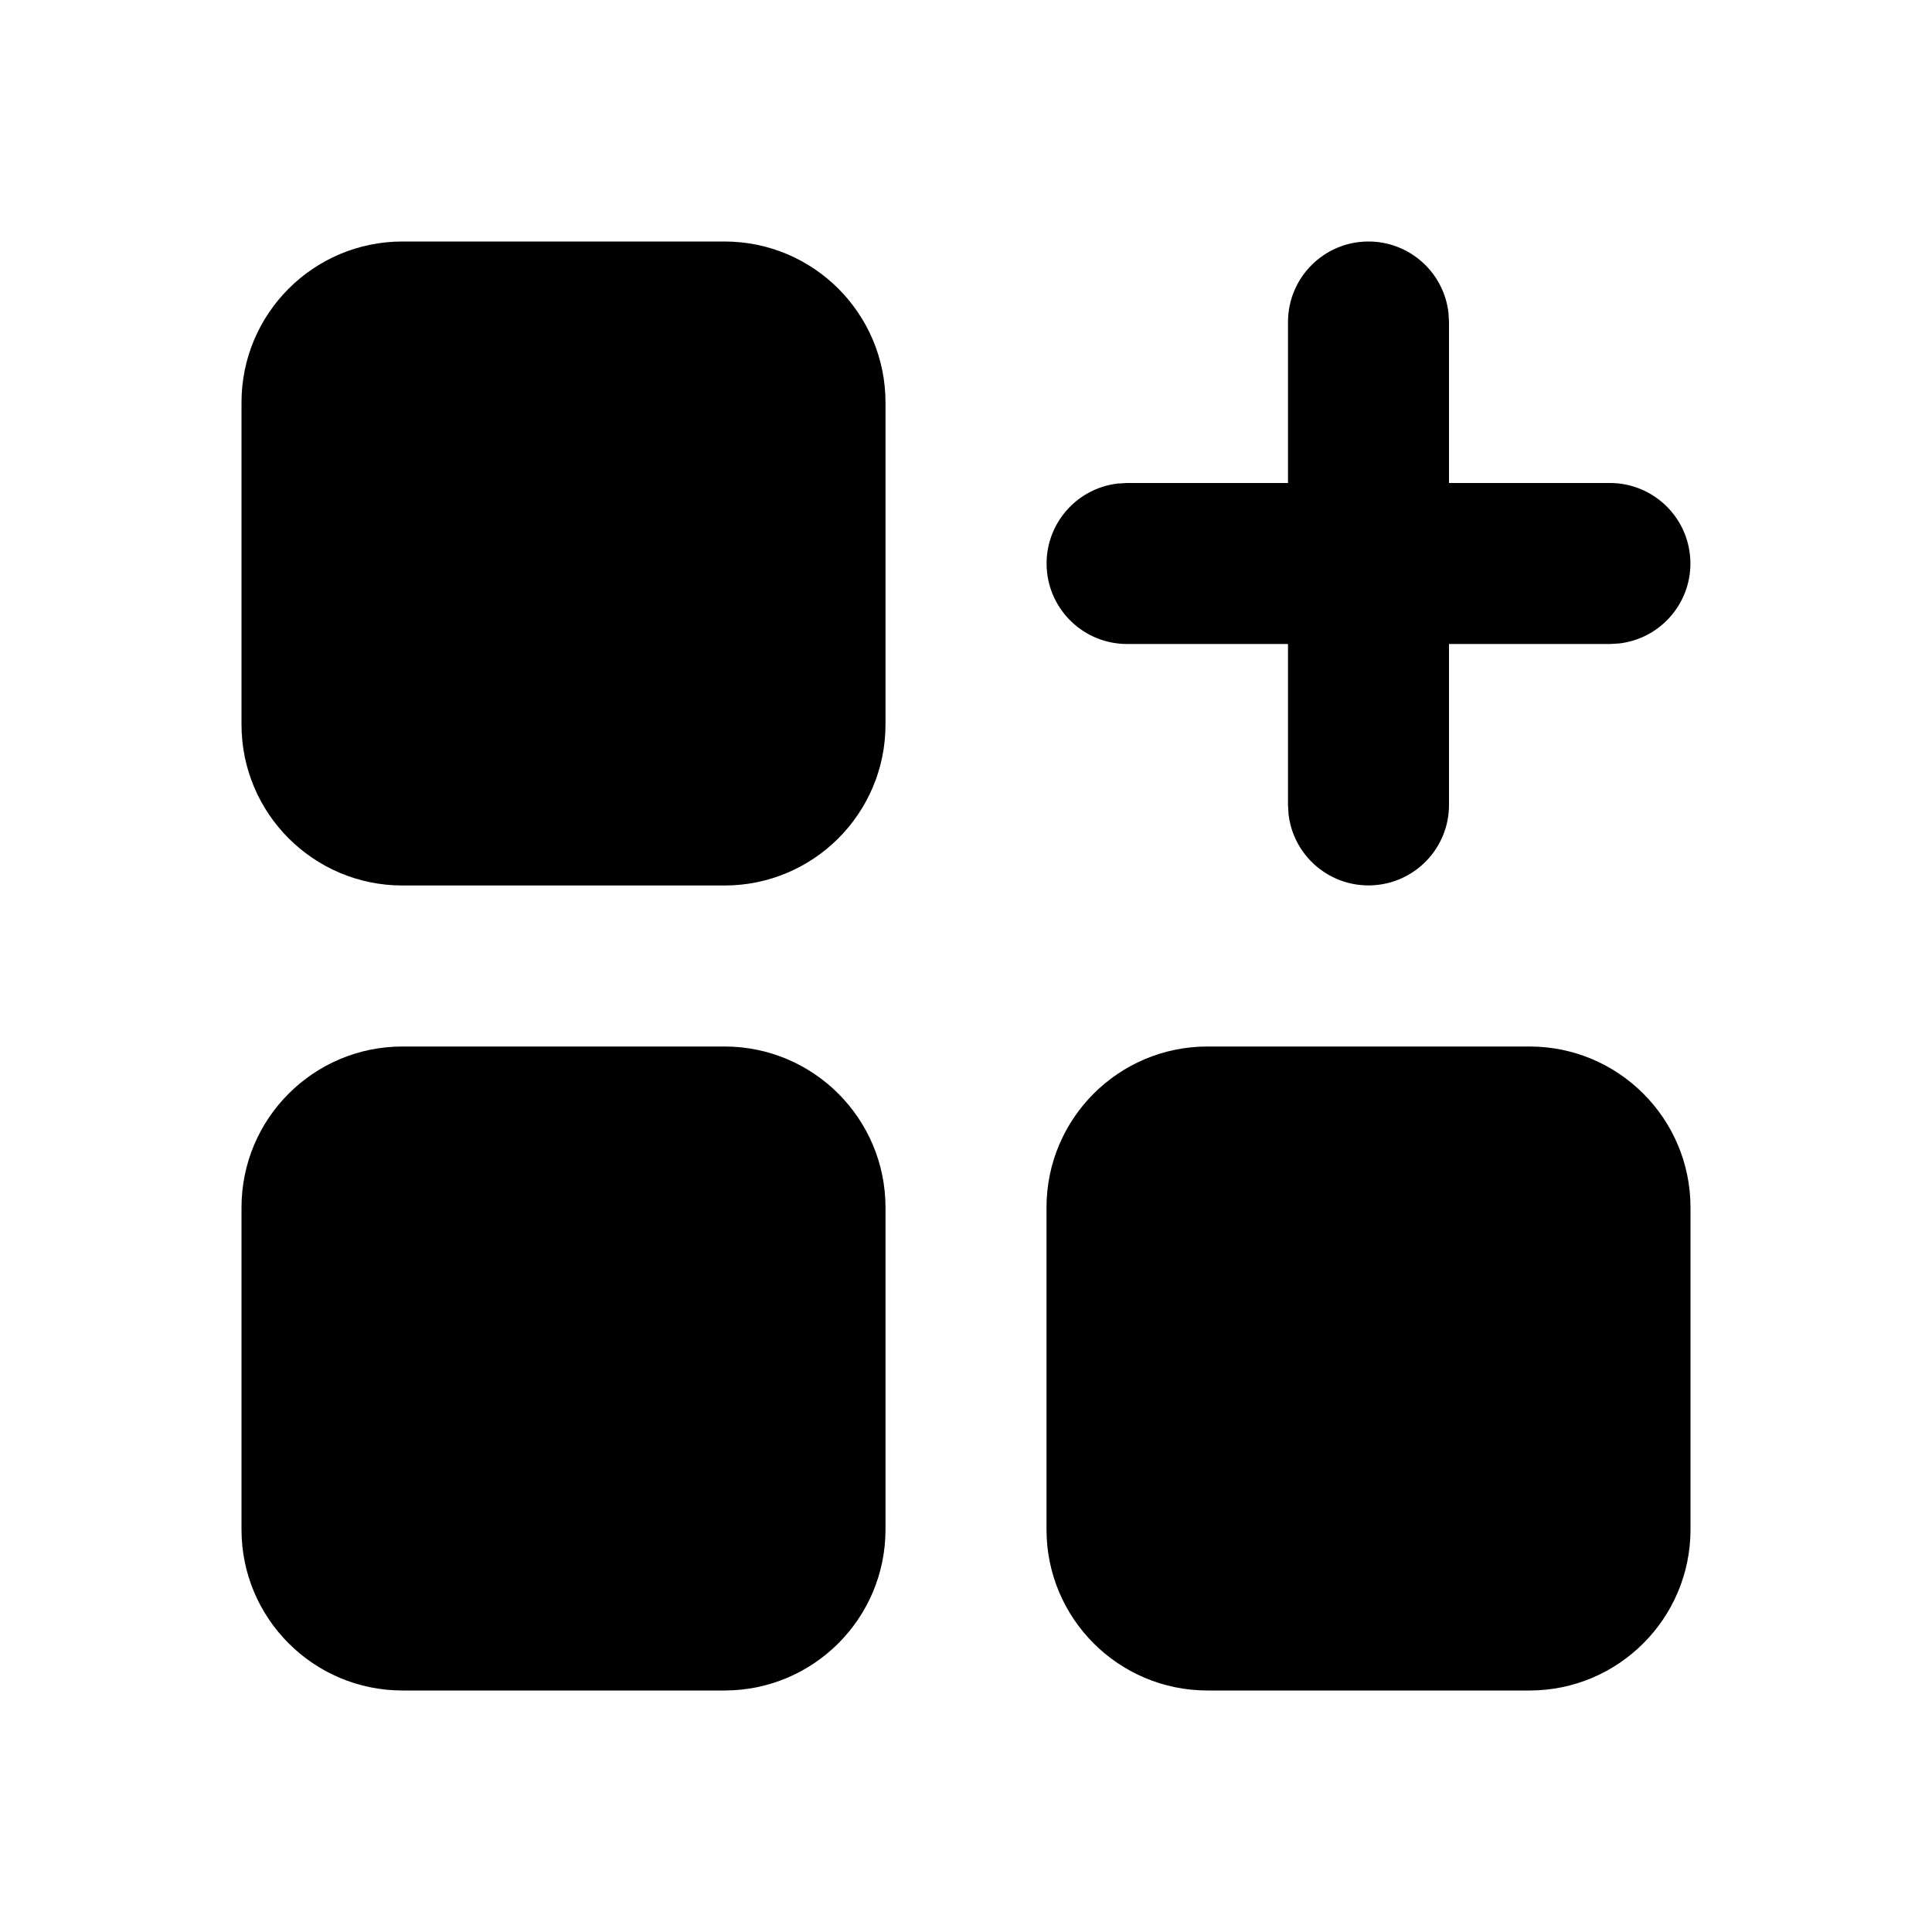
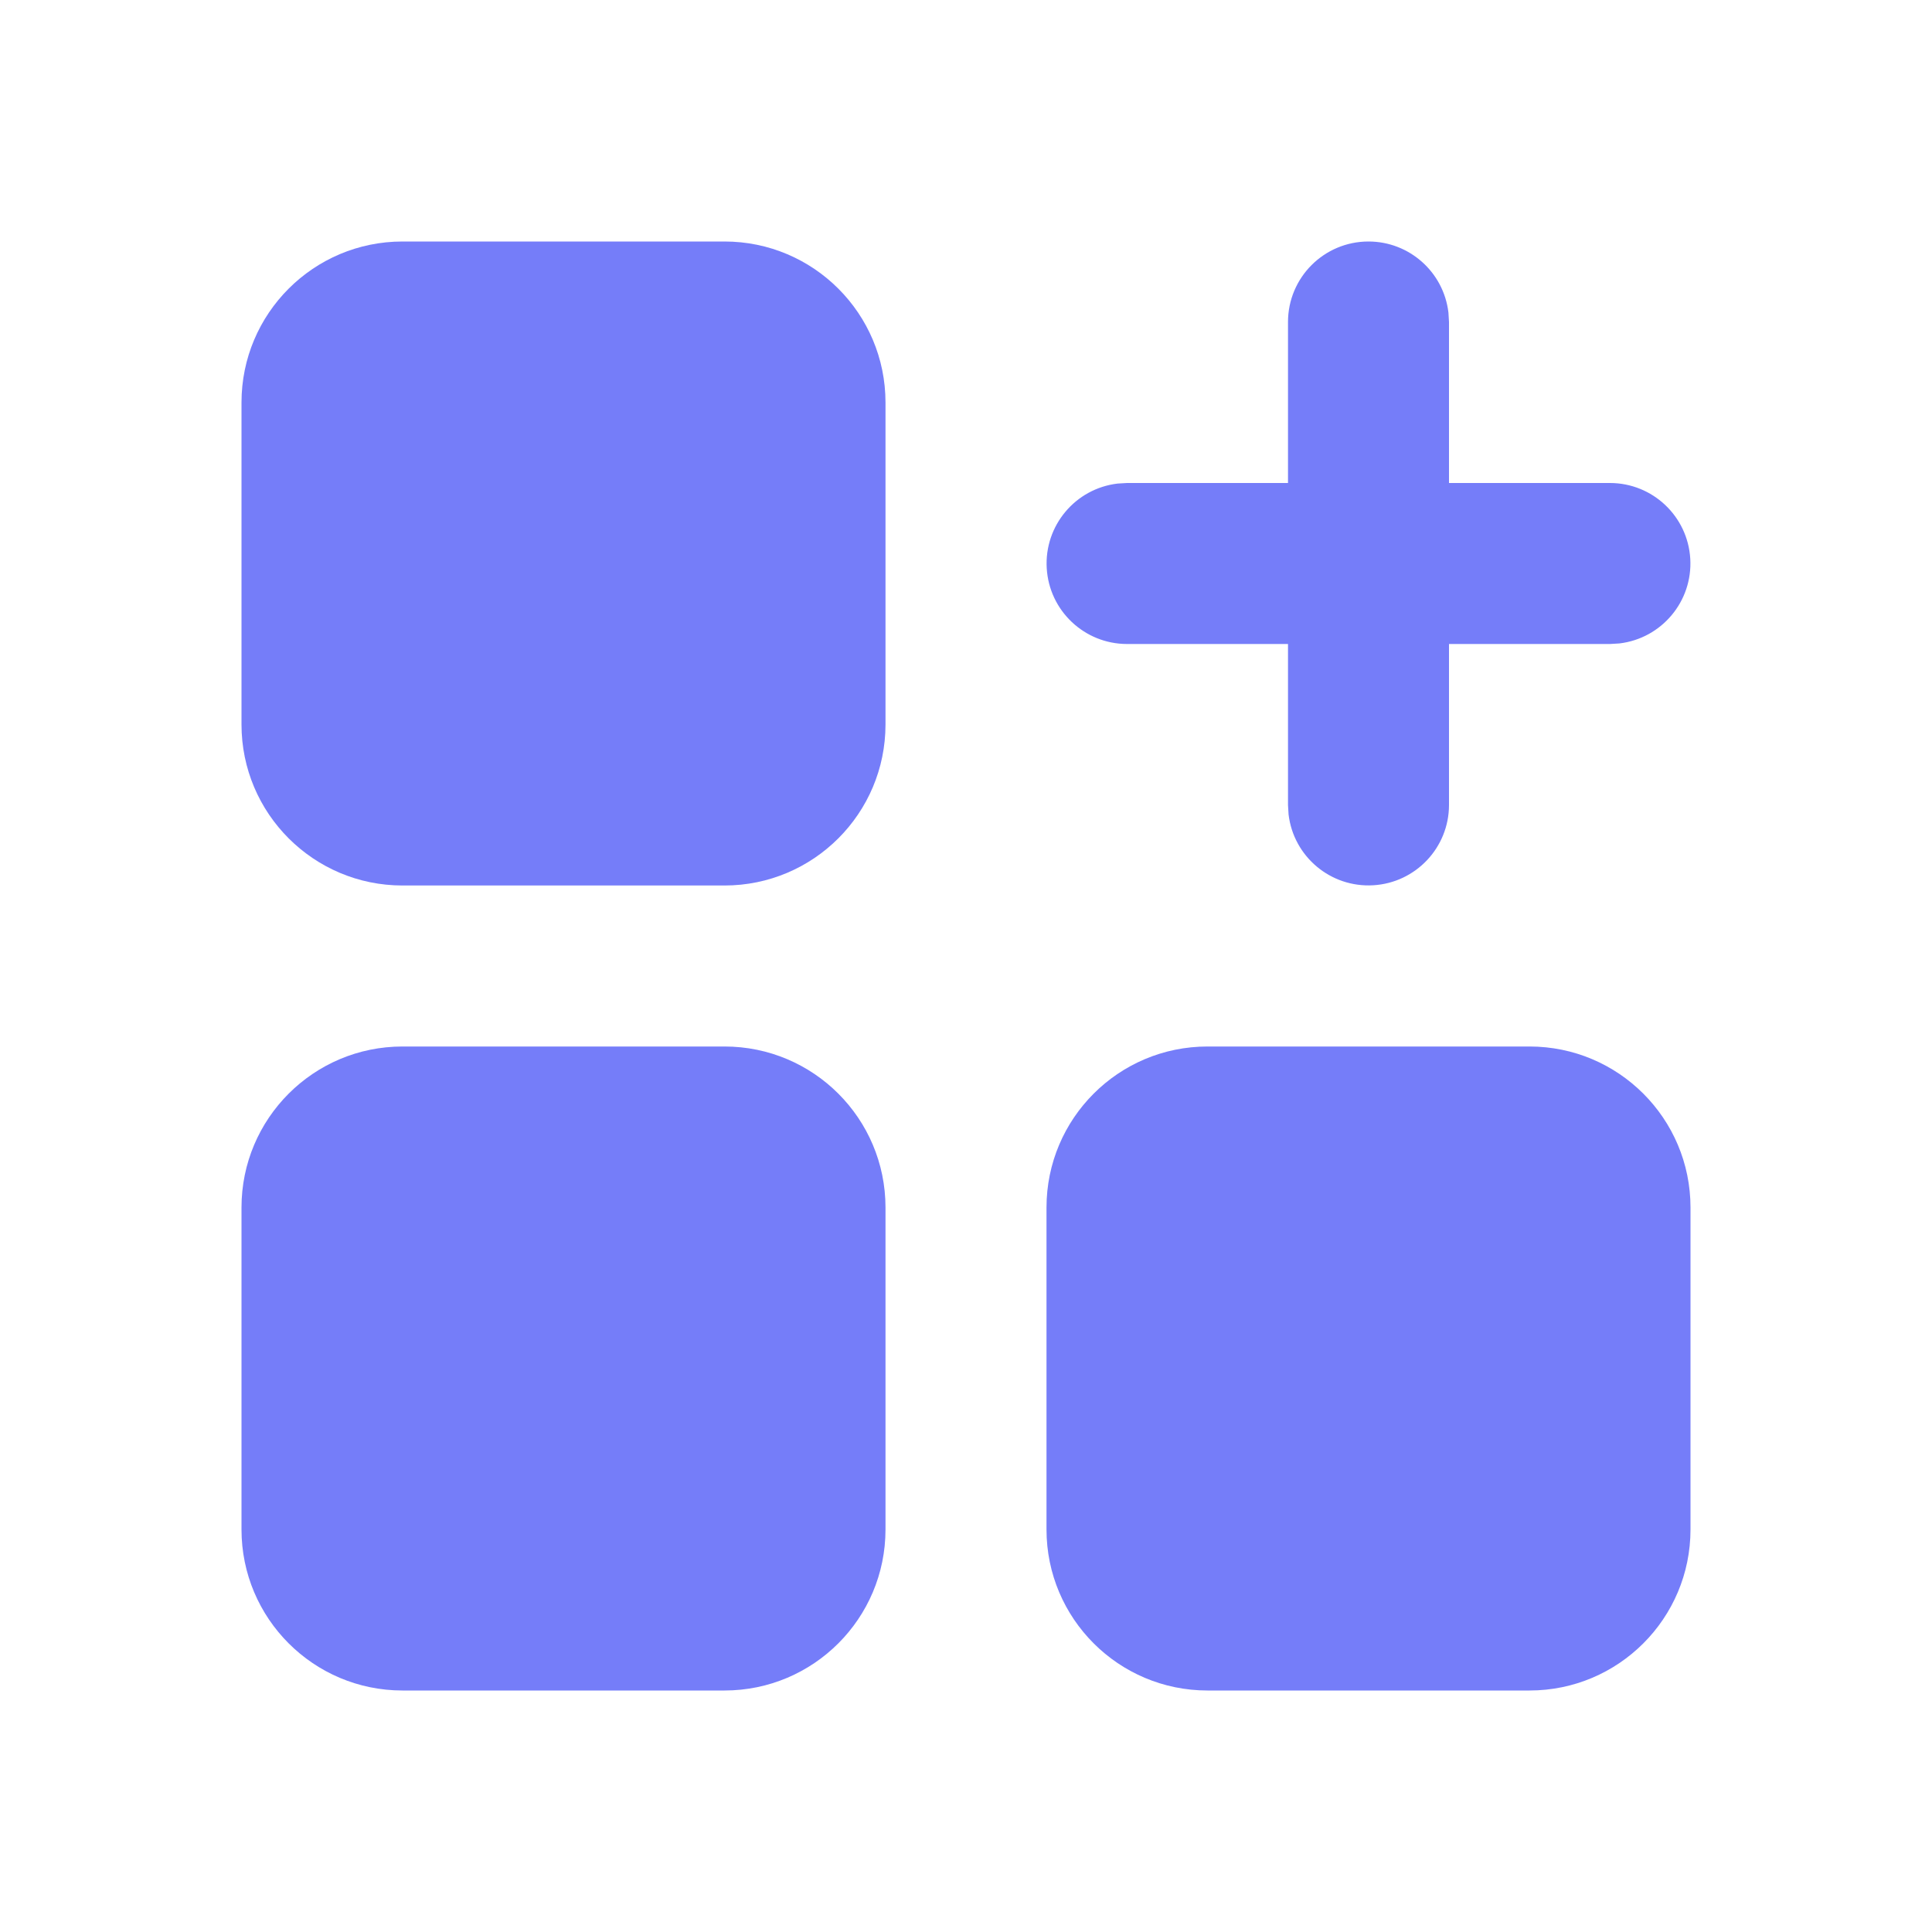
- <svg xmlns="http://www.w3.org/2000/svg" width="24" height="24" viewBox="0 0 24 24" fill="currentColor" class="icon icon-tabler icons-tabler-filled icon-tabler-apps">
+ <svg xmlns="http://www.w3.org/2000/svg" width="24" height="24" viewBox="0 0 24 24" fill="#757DF9" class="icon icon-tabler icons-tabler-filled icon-tabler-apps">
  <path stroke="none" d="M0 0h24v24H0z" fill="none" />
  <path d="M9 3h-4a2 2 0 0 0 -2 2v4a2 2 0 0 0 2 2h4a2 2 0 0 0 2 -2v-4a2 2 0 0 0 -2 -2z" />
  <path d="M9 13h-4a2 2 0 0 0 -2 2v4a2 2 0 0 0 2 2h4a2 2 0 0 0 2 -2v-4a2 2 0 0 0 -2 -2z" />
  <path d="M19 13h-4a2 2 0 0 0 -2 2v4a2 2 0 0 0 2 2h4a2 2 0 0 0 2 -2v-4a2 2 0 0 0 -2 -2z" />
  <path d="M17 3a1 1 0 0 1 .993 .883l.007 .117v2h2a1 1 0 0 1 .117 1.993l-.117 .007h-2v2a1 1 0 0 1 -1.993 .117l-.007 -.117v-2h-2a1 1 0 0 1 -.117 -1.993l.117 -.007h2v-2a1 1 0 0 1 1 -1z" />
</svg>
